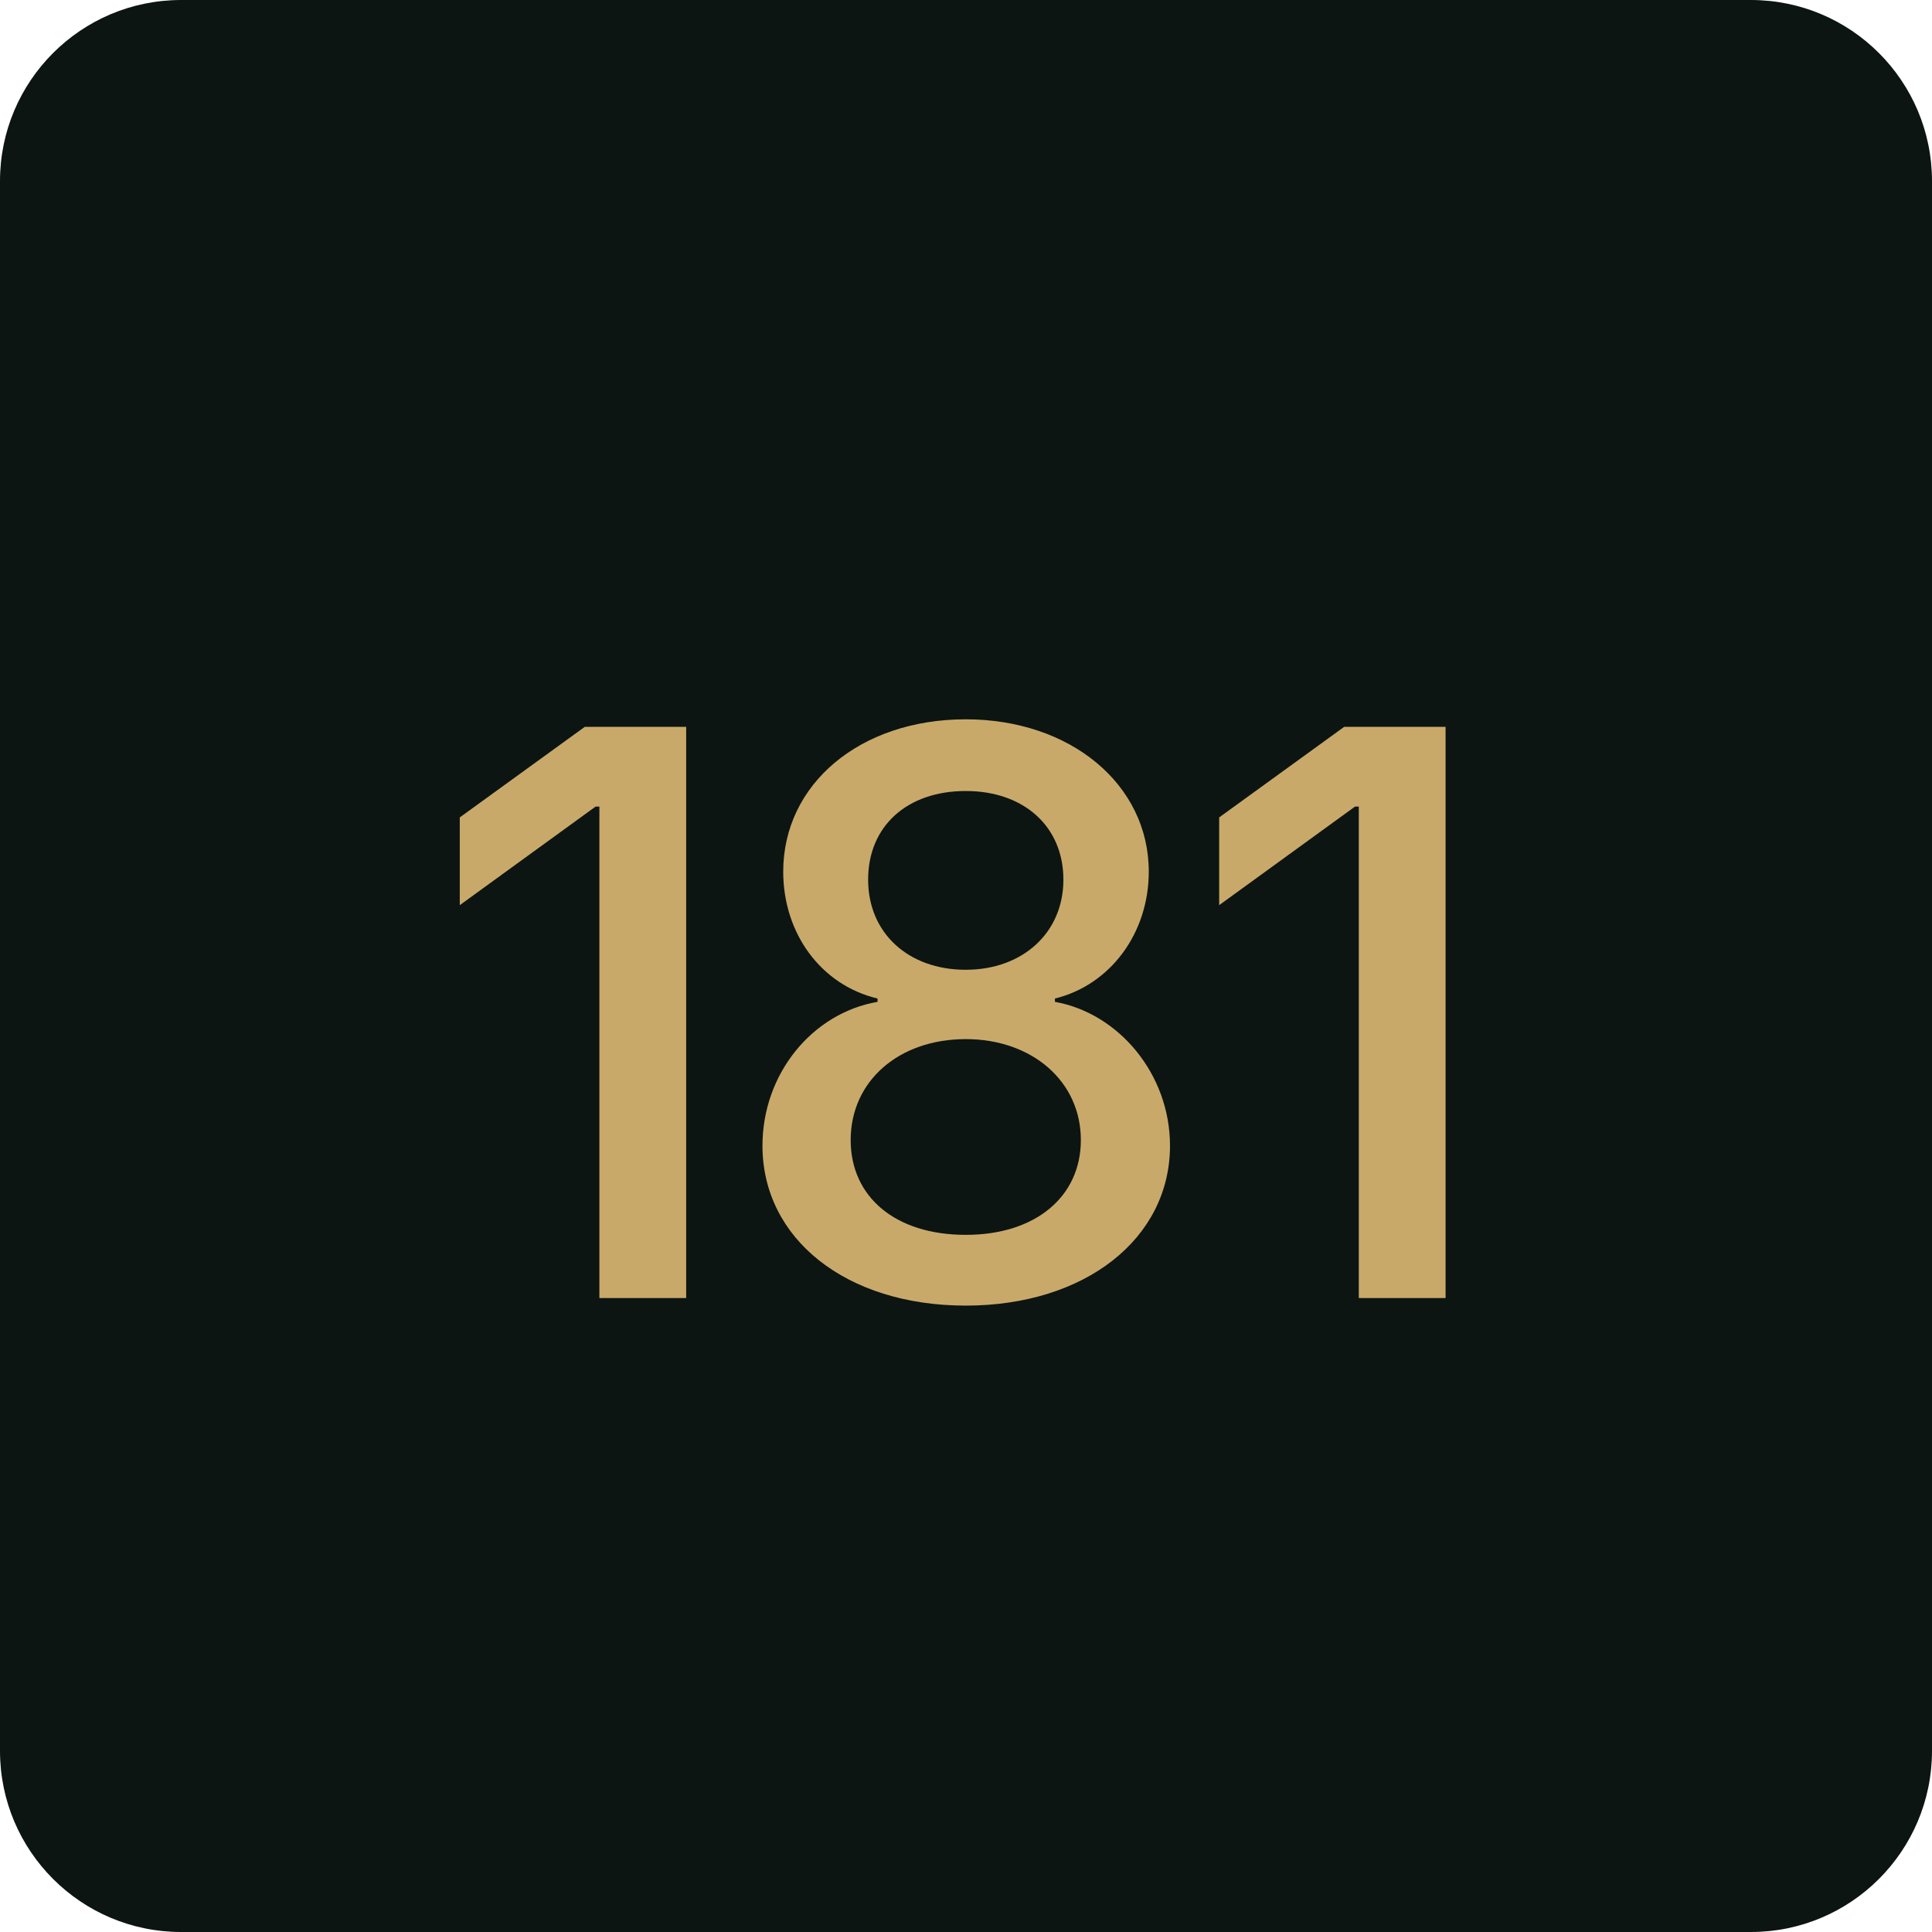
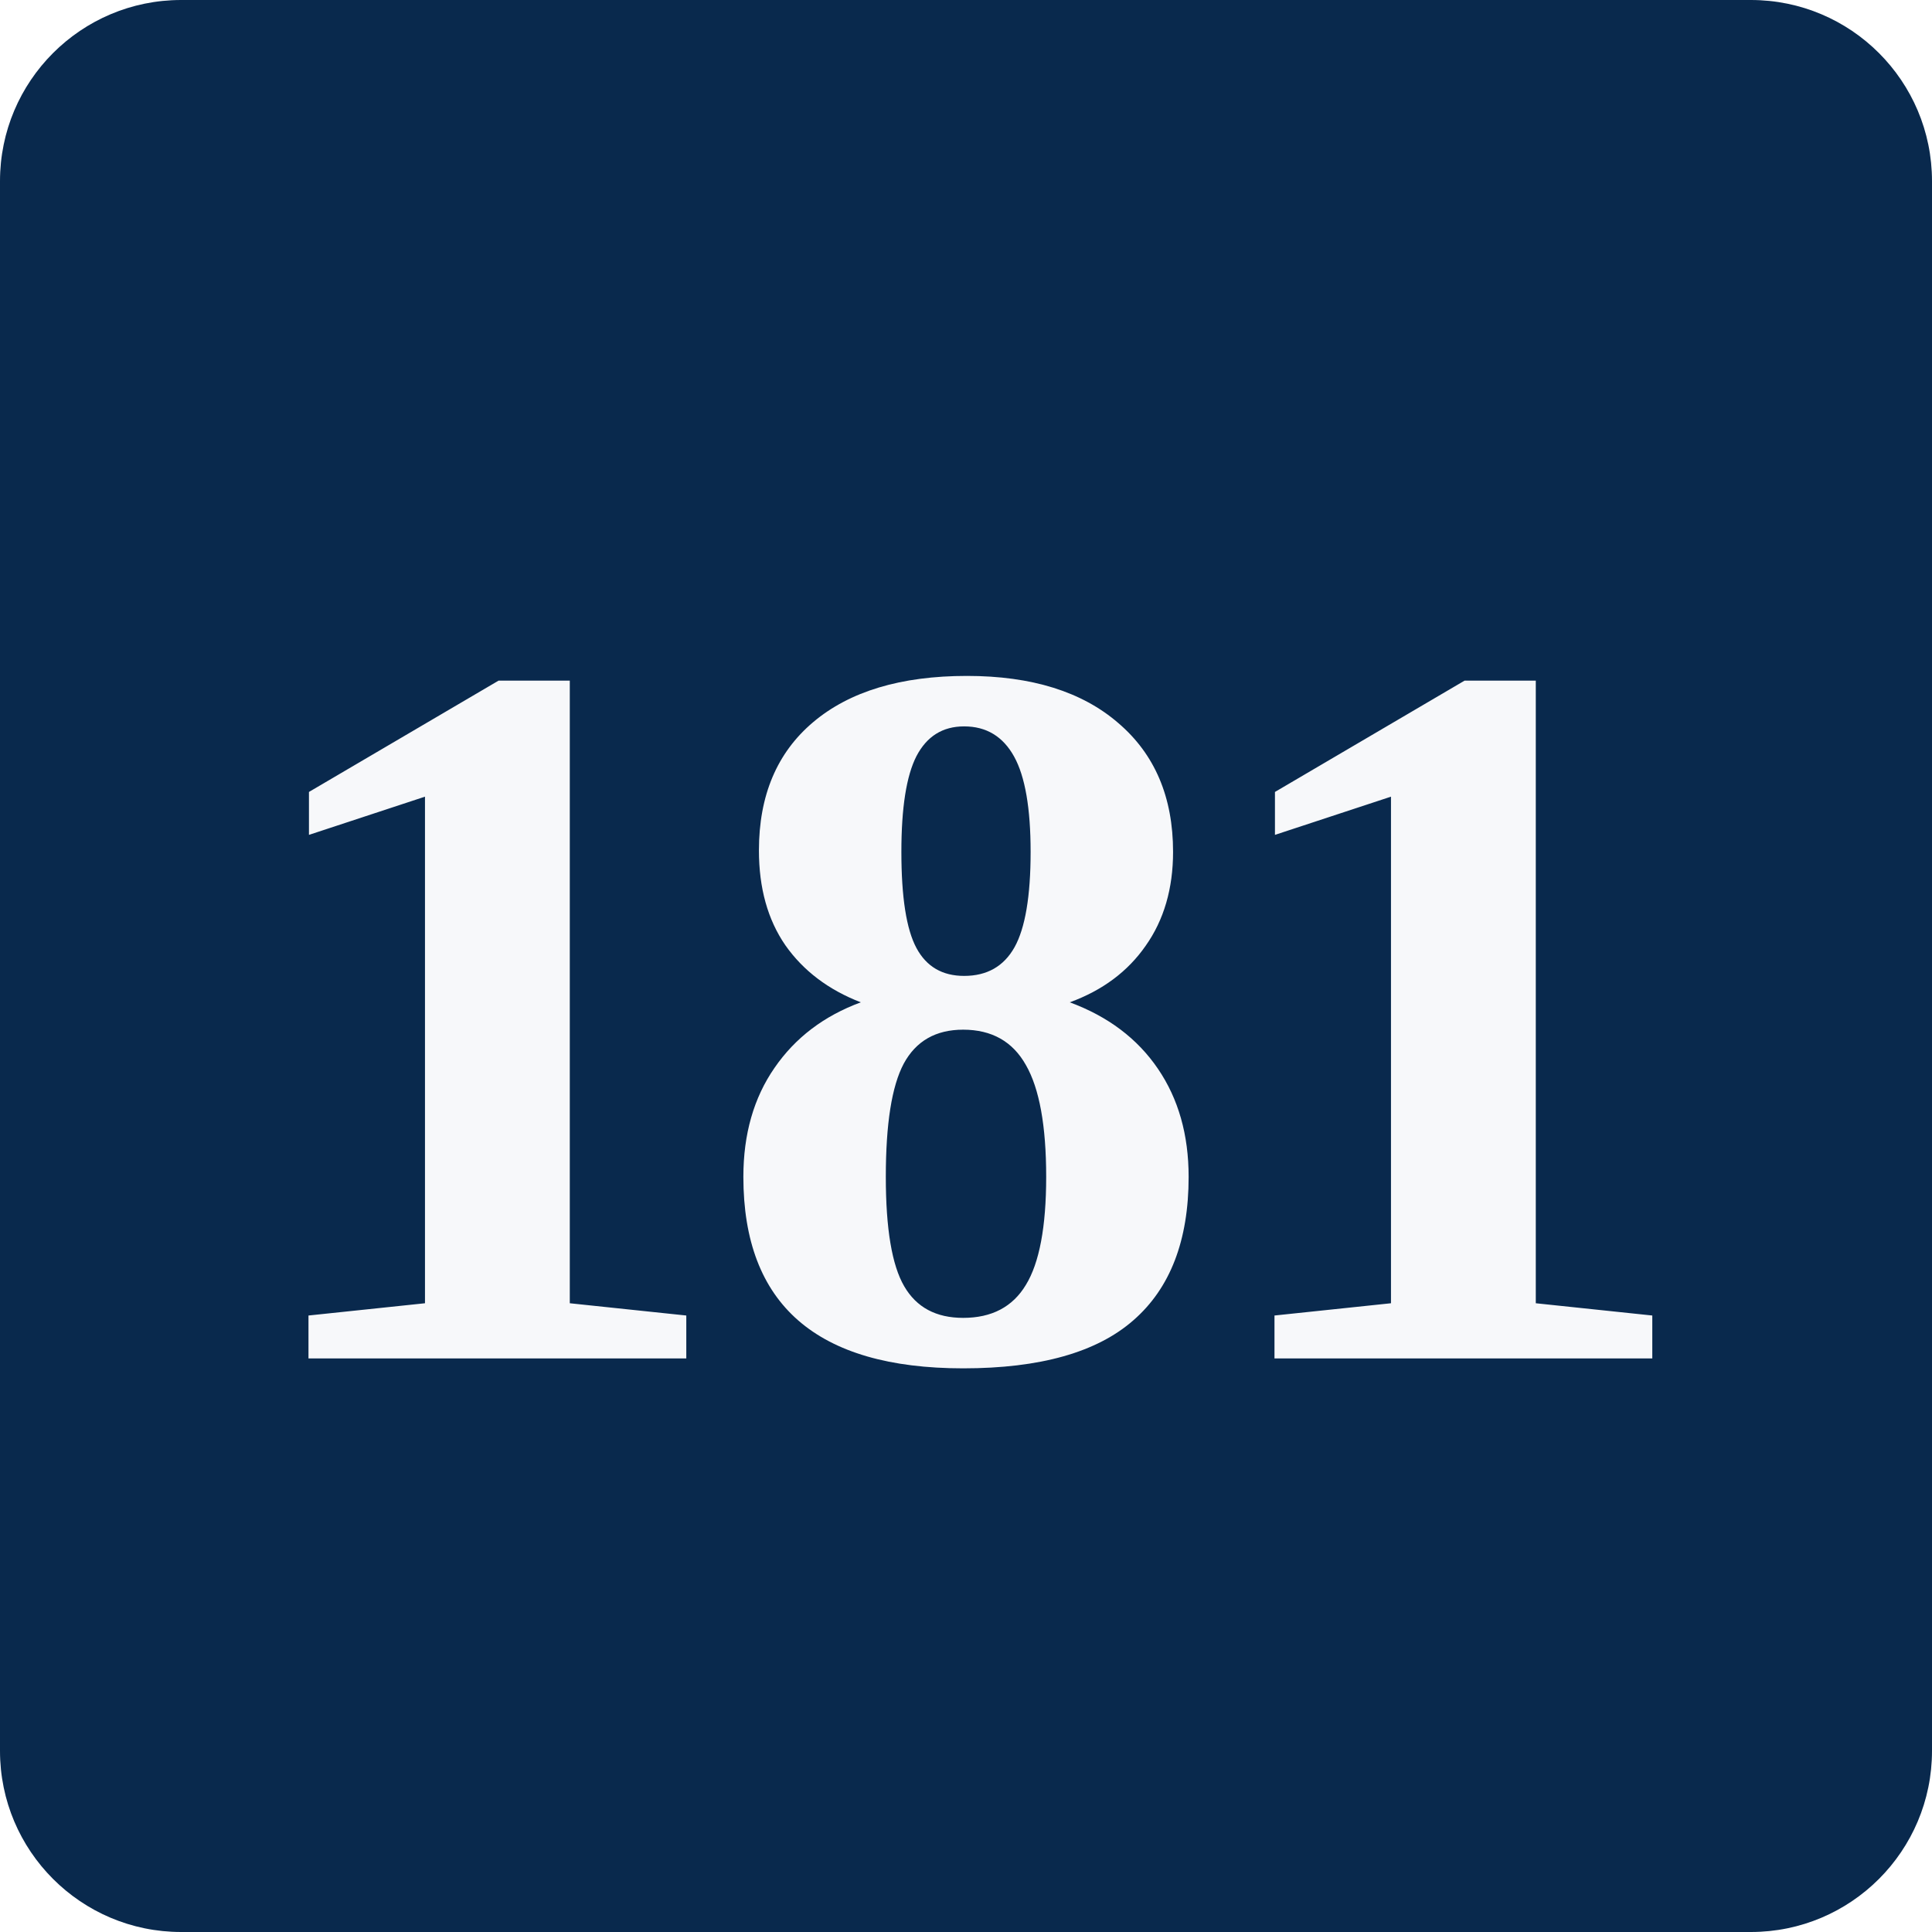
<svg xmlns="http://www.w3.org/2000/svg" viewBox="0 0 64 64">
-   <rect width="64" height="64" rx="6" fill="#0C1512" />
-   <text x="32" y="43" text-anchor="middle" font-family="Inter, system-ui, Helvetica, Arial, sans-serif" font-size="26" font-weight="500" fill="#C9A96A" letter-spacing="-1">181</text>
+   <rect width="64" height="64" rx="6" fill="#09294D" />
+   <text x="32" y="45" text-anchor="middle" font-family="'Cormorant Garamond', Georgia, 'Times New Roman', serif" font-size="34" font-weight="600" fill="#F7F8FA" letter-spacing="-1">181</text>
</svg>
